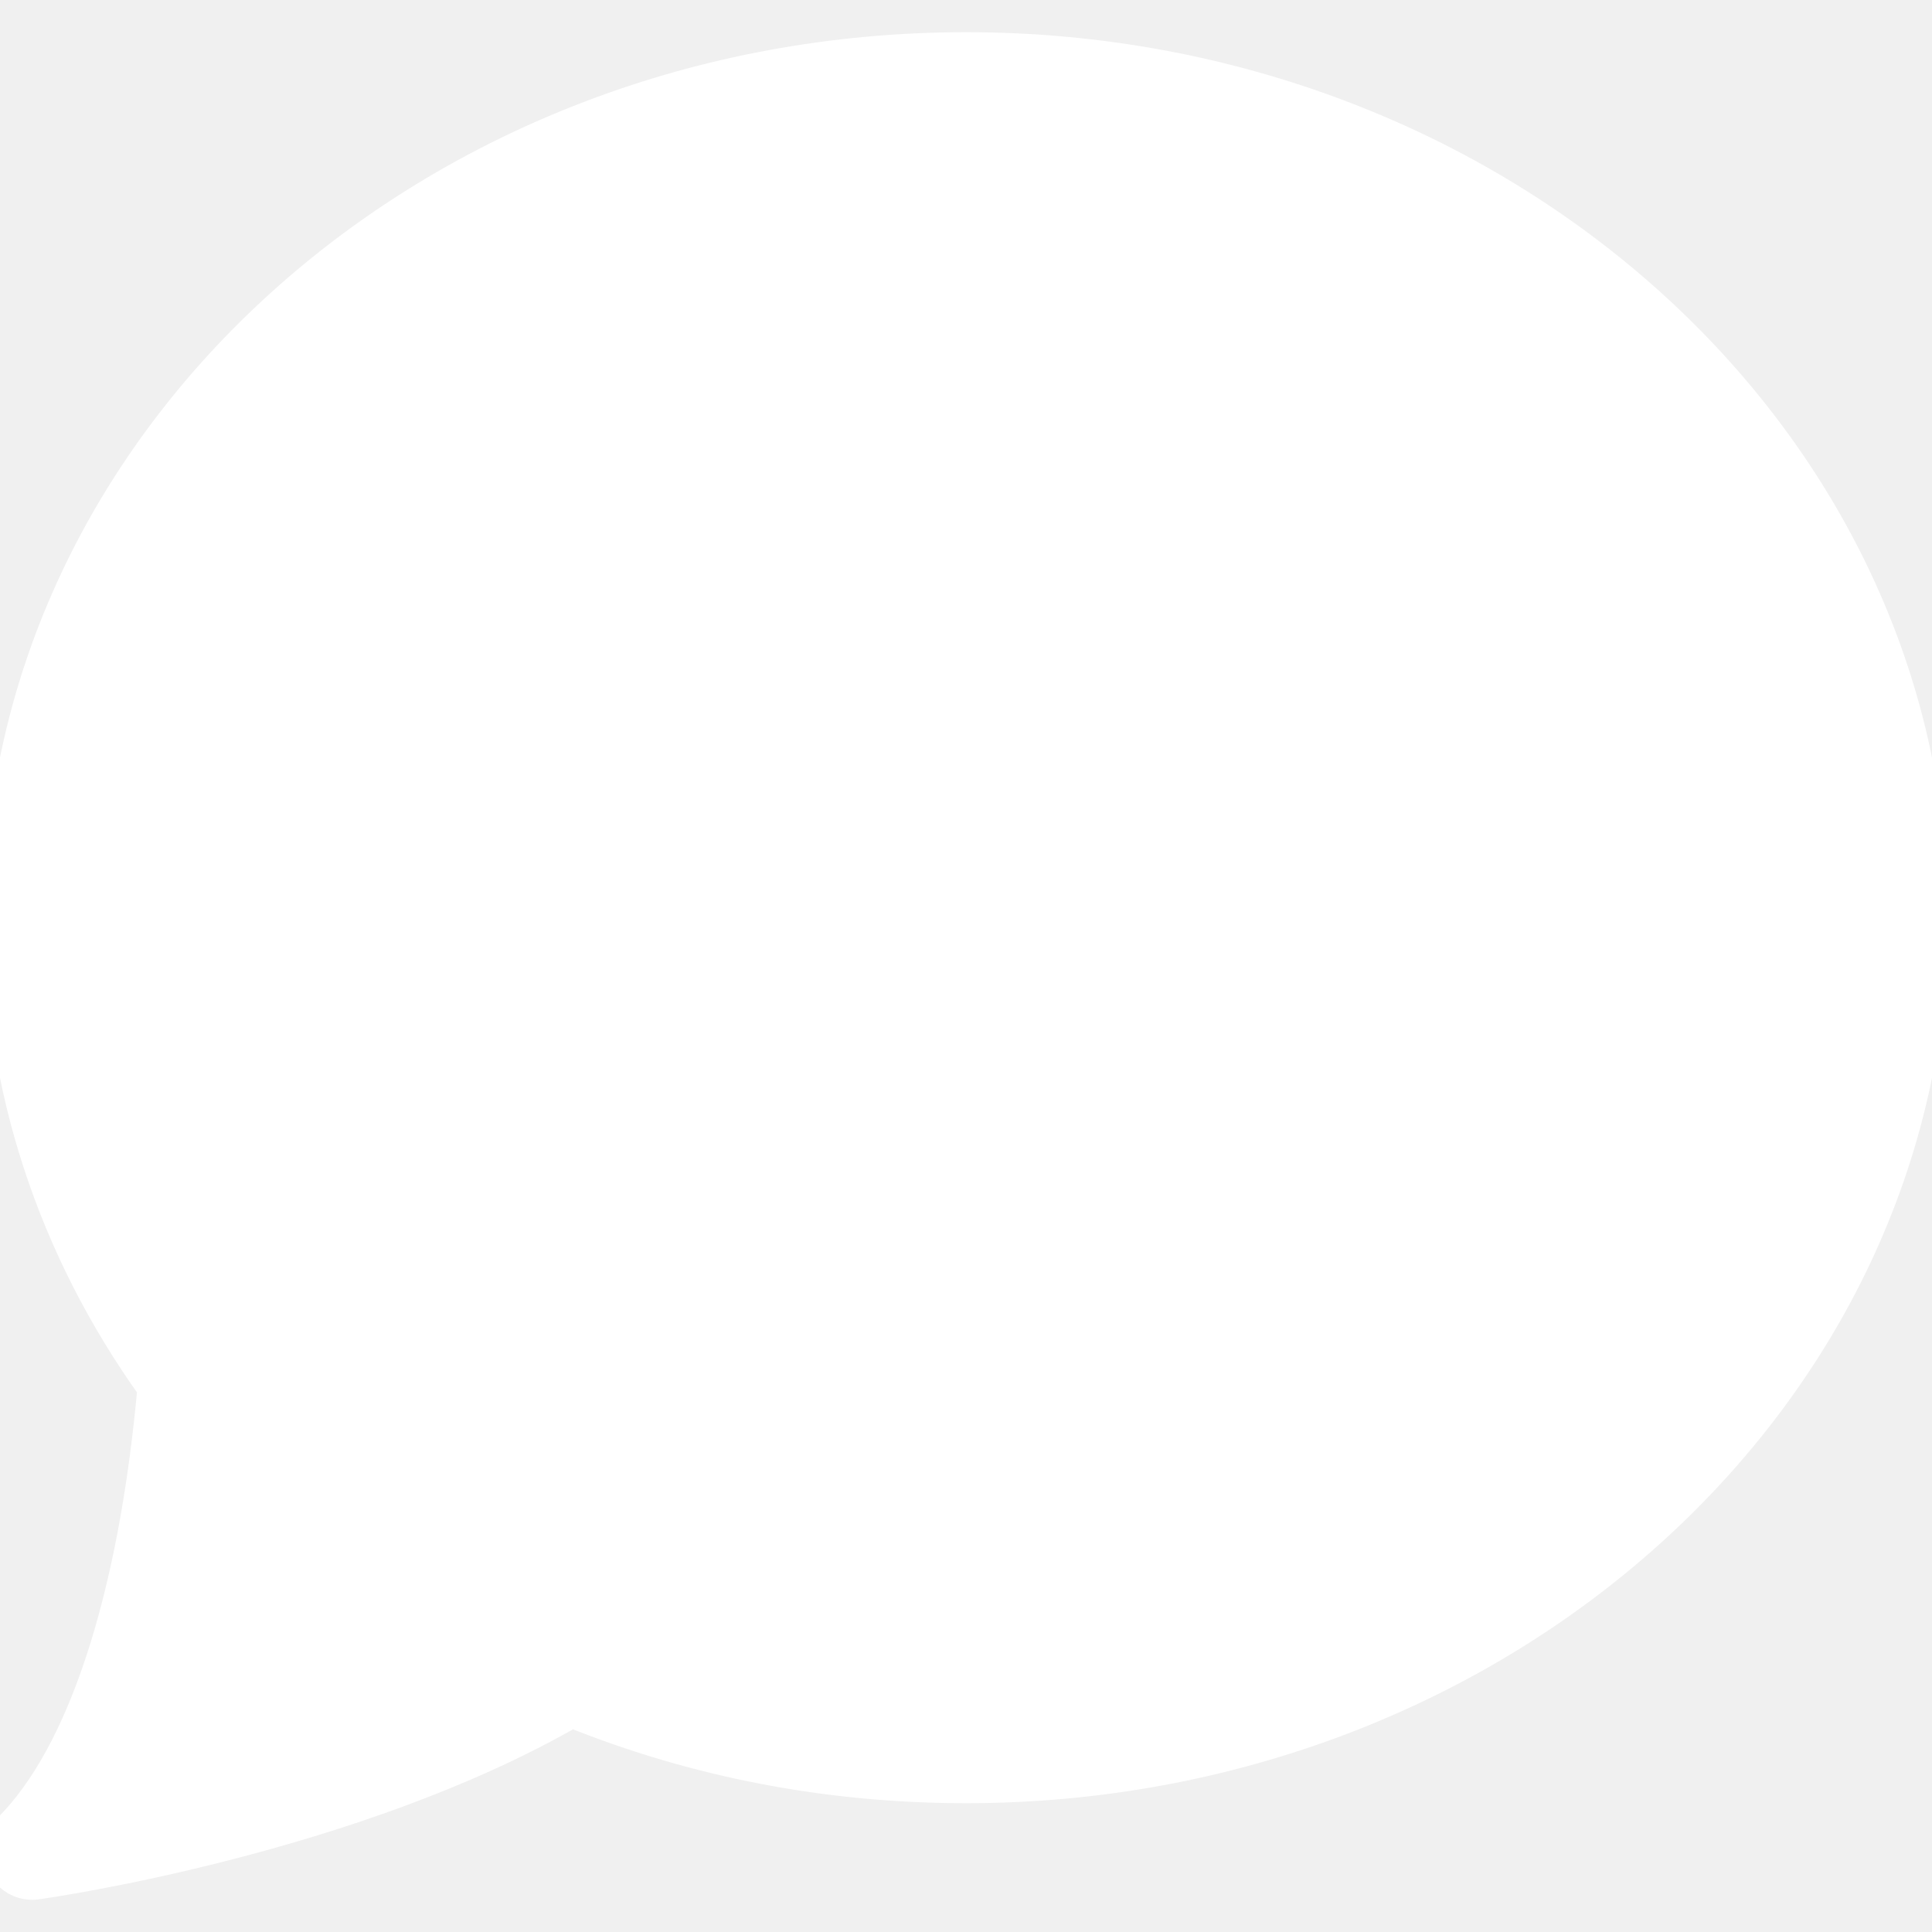
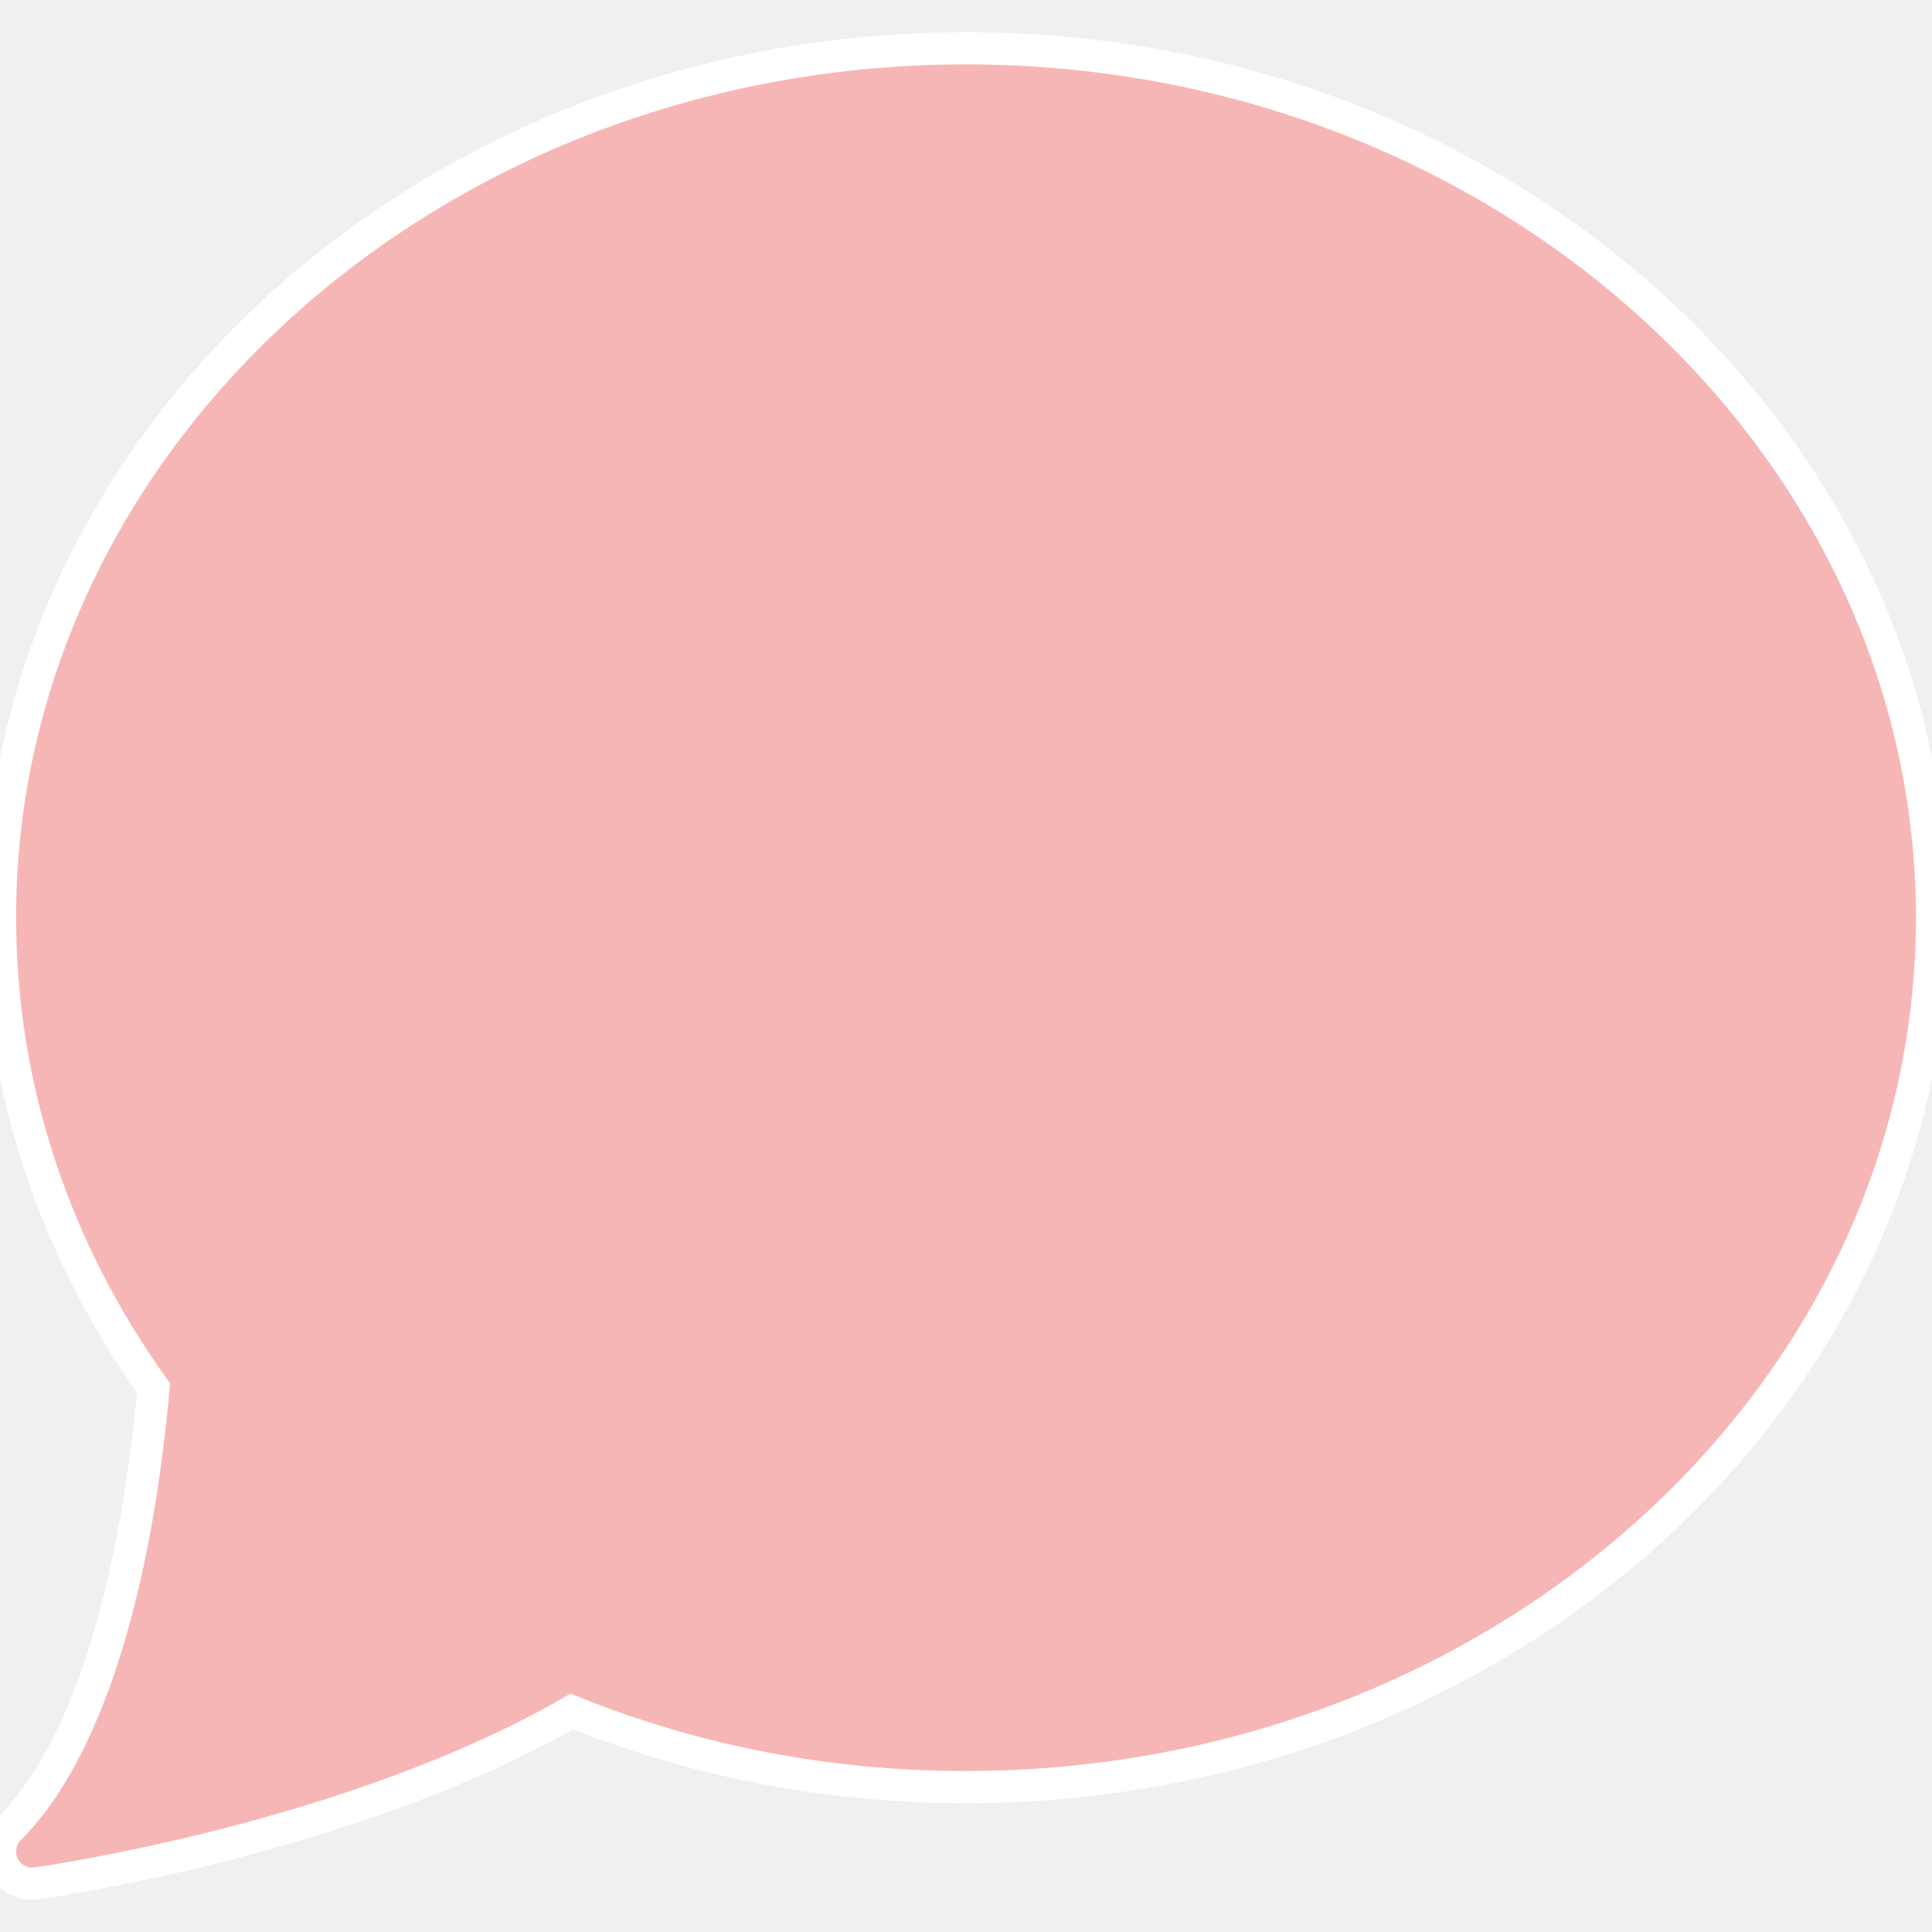
- <svg xmlns="http://www.w3.org/2000/svg" fill="#ffffff" height="25px" width="25px" version="1.1" id="Capa_1" viewBox="0 0 60 60" xml:space="preserve" stroke="#ffffff">
+ <svg xmlns="http://www.w3.org/2000/svg" fill="#f7b6b6" height="25px" width="25px" version="1.1" id="Capa_1" viewBox="0 0 60 60" xml:space="preserve" stroke="#ffffff">
  <g id="SVGRepo_bgCarrier" stroke-width="0" />
  <g id="SVGRepo_tracerCarrier" stroke-linecap="round" stroke-linejoin="round" />
  <g id="SVGRepo_iconCarrier">
    <path d="M30,1.5c-16.542,0-30,12.112-30,27c0,5.205,1.647,10.246,4.768,14.604c-0.591,6.537-2.175,11.39-4.475,13.689 c-0.304,0.304-0.38,0.769-0.188,1.153C0.276,58.289,0.625,58.5,1,58.5c0.046,0,0.093-0.003,0.14-0.01 c0.405-0.057,9.813-1.412,16.617-5.338C21.622,54.711,25.738,55.5,30,55.5c16.542,0,30-12.112,30-27S46.542,1.5,30,1.5z" />
  </g>
</svg>
